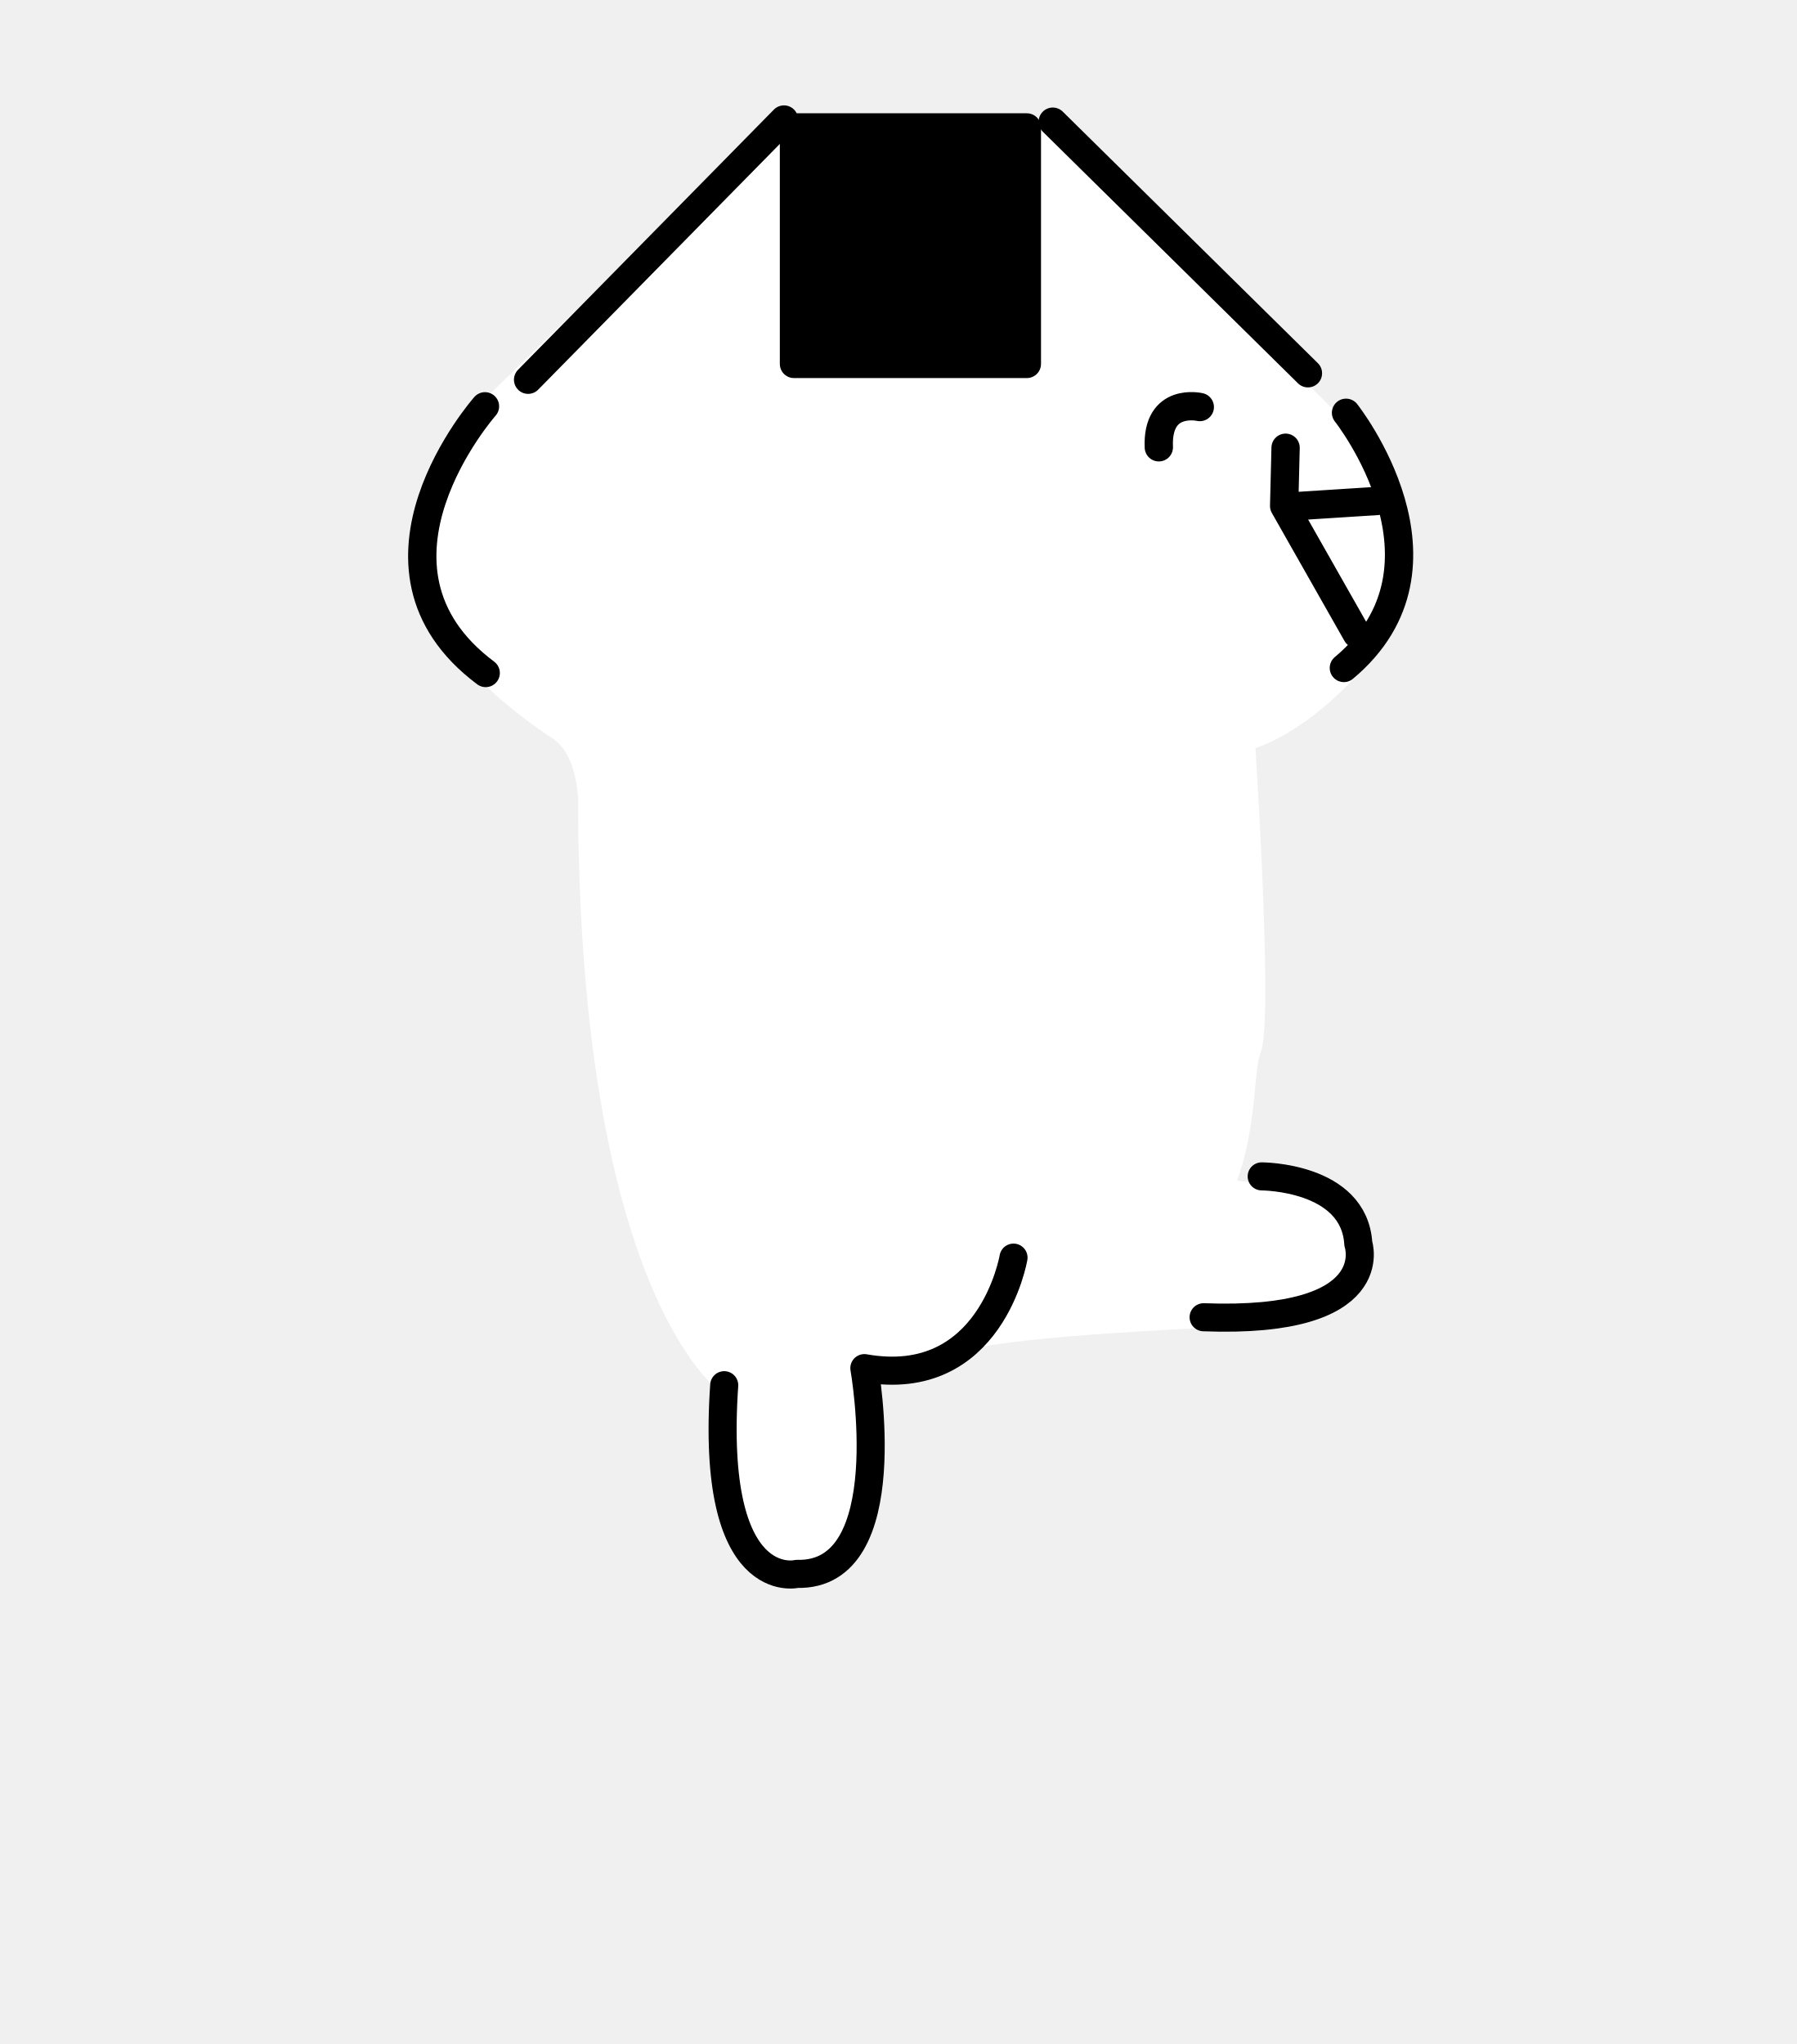
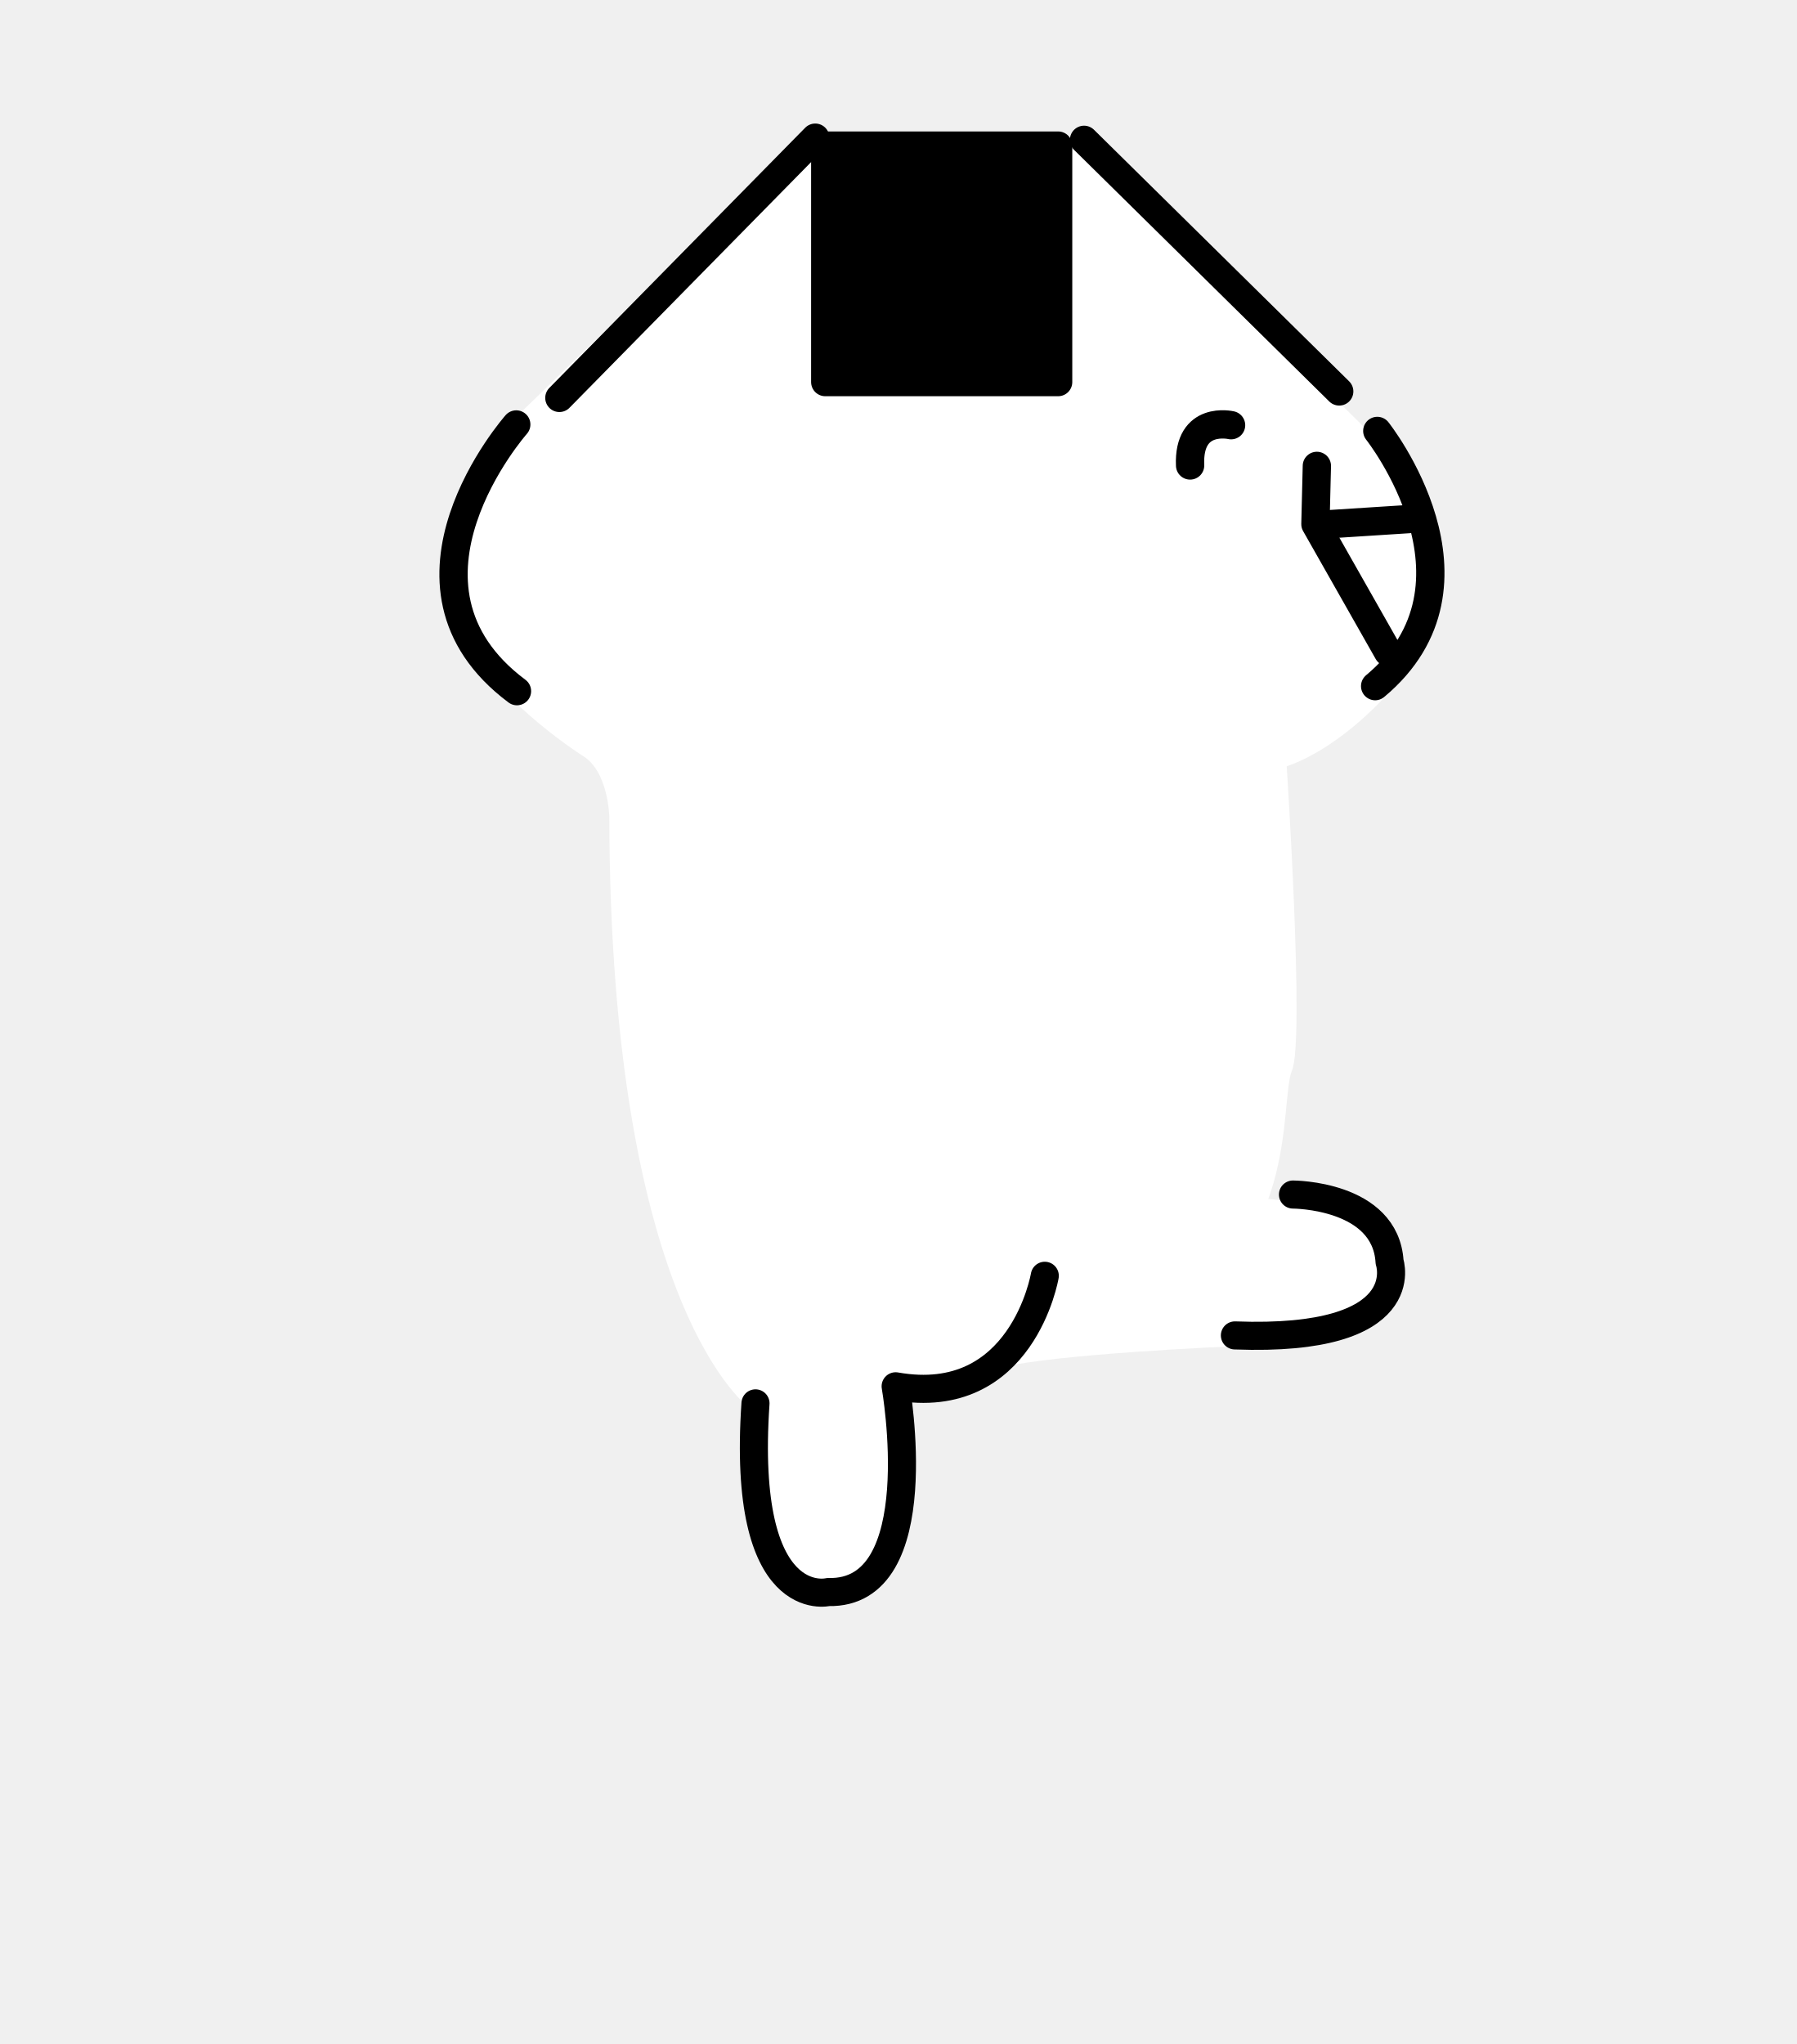
<svg xmlns="http://www.w3.org/2000/svg" xmlns:xlink="http://www.w3.org/1999/xlink" height="182" width="160" version="1.1" id="svg1003">
  <defs id="defs995">
    <path d="M.7-.3l1.85 2.2H1.5L.05.7-1.4 1.9h-1.05l1.9-2.2H.7" fill-rule="evenodd" transform="translate(2.45 .3)" id="a" />
    <use height="2.2" width="5" xlink:href="#a" id="c" />
    <g id="b">
      <path d="M-15.5-41.55q-2.65-3.1-2.5-7.1-.15-5.3 5.35-9.8Q-7.15-63.5.5-64q7.6.5 13.05 5.55 5.45 4.5 5.45 9.8 0 4-2.6 7.1h.1-.05L13.9-38.5l-.05-.1-.8.05.65 9.65h.15l.25.75.2.5.2.4-.15.45-.3.75-.2.35q-.6.55-1.1.75l-.15.1h-.5q-1.6.3-2.1-.6-1.15-.45-.95-1.9l.4-1.4v-.05l.15-.05-.45-6.45-1.35.1.45 6.3-.5 2q.25 1.65 1.3 2.4-.25.35.15.15 1.1 1.35 3.05.85l.25.05h.2l-.05.45h-.05l-.35 4.2-1.05 4.1-1.65 4v.05H8.4v5.2Q8.35-4.1 7.6-3.2q-.65.75-1.7.75-1 0-1.7-.75-.8-.9-.8-2.25v-5.2H2.1v-1.2h-.3V-12l-.9-1.55h-2.45l-1.55 1.7v1.2h-1.2v5.2q-.05 1.35-.8 2.25-.7.75-1.7.75t-1.75-.75q-.75-.9-.75-2.25v-5.2h-1.2L-12.1-13l.1-.1q-1.8-1.9-2.15-4.15l-.1-1.2.05-.95.55-1.85h.1v-.55l.15-.15v-1.35h-.05l-.05-.8v-2.05l-.2-.65-.15-.45.15-.4.25-.5.25-.75h.1l.7-9.65-.85-.05-.4-.05v-.15l-2.05-2.75h.2m1.75 19.65l-.05-.1.05.1m3.7-6.55l-.05-.05v.05h.05" fill="#fff" fill-rule="evenodd" transform="translate(18.6 64.6)" id="path988" />
      <path d="M13.9-38.5l.8 4.5.15 1.95.05-.05v.1l.2 2.65v.35H15v.1l.6 1.1q-.05.25.15.3.3 1.6-.6 2.45l-.15.2q-.15-.05-.2.1l-.25.25-.55.5q-.65.5-1.3.55h-.2l-.25-.05q-1.95.5-3.05-.85-.4.2-.15-.15-1.05-.75-1.3-2.4l.5-2-.45-6.3 1.35-.1.45 6.45-.15.05v.05l-.4 1.4q-.2 1.45.95 1.9.5.9 2.1.6h.5l.15-.1q.5-.2 1.1-.75l.2-.35.3-.75.15-.45-.2-.4-.2-.5-.25-.75h-.15l-.65-9.65.8-.05.05.1M9.55-10.65v5.2q0 1.95-1 3.1Q7.45-1.1 5.9-1.1q-1.5 0-2.65-1.25-1.05-1.15-1-3.1v-5.2H3.4v5.2q0 1.35.8 2.25.7.75 1.7.75 1.05 0 1.7-.75.75-.9.8-2.25v-5.2h1.15m-12.7 0v5.2q0 1.95-1.05 3.1Q-5.3-1.1-6.8-1.1t-2.65-1.25q-1.05-1.15-1.05-3.1v-5.2h1.2v5.2q0 1.35.75 2.25.75.75 1.75.75t1.7-.75q.75-.9.8-2.25v-5.2h1.15M-13.5-24.1l-.45-.4-.2-.25-.2-.1-.2-.2q-.9-.85-.55-2.45.15-.05.15-.3l.55-1.1.05-.1h-.1l-.05-.35h.05l.2-2.65v-.1l.05.05.1-1.95.85-4.6.85.05-.7 9.65h-.1l-.25.75-.25.5-.15.4.15.45.2.65v2.05" fill-rule="evenodd" transform="translate(18.6 64.6)" id="path990" />
      <path d="M3.1 23.05q-2.65-3.1-2.5-7.1-.15-5.3 5.35-9.8Q11.45 1.1 19.1.6q7.6.5 13.05 5.55 5.45 4.5 5.45 9.8 0 4-2.6 7.1" fill="none" stroke="#000" stroke-linecap="round" stroke-linejoin="round" stroke-width="1.2" id="path992" />
    </g>
  </defs>
-   <g style="clip-rule:evenodd;fill-rule:evenodd;stroke-linecap:round;stroke-linejoin:round;stroke-miterlimit:1.5" id="g2804" transform="translate(-3.150693,-1.348)">
+   <g style="clip-rule:evenodd;fill-rule:evenodd;stroke-linecap:round;stroke-linejoin:round;stroke-miterlimit:1.5" id="g2804" transform="translate(-0.3656933,0.269)">
    <g transform="matrix(2,0,0,2,83.741,145.2)" id="g2768">
      <g transform="matrix(-0.5,0,0,0.5,42.0081,-72.1)" id="g2721">
        <path d="m 71.616,11.368 -27.84,27.52 c 0,0 -8.72,9.28 -0.32,21.2 0,0 4.16,5.04 9.36,6.88 0,0 -1.6,24.4 -0.48,27.04 1.12,2.64 -0.64,15.12 10.08,20.72 0,0 5.76,4.96 12.96,2.32 l 4.08,2.72 2.64,1.92 5.68,0.88 -0.4,7.36 2,7.84 4.96,2.56 4.32,-1.68 2.16,-7.6 -0.24,-6.88 c 0,0 12.48,-8.64 12.56,-52.72 0,0 0.08,-4.08 2.4,-5.44 0,0 6.96,-4.4 10.08,-9.76 0,0 4.48,-10.32 -2.96,-19.2 l -26.64,-25.84 -7.52,0.48 -8.56,1.68 -8.32,-2" style="fill:#ffffff" id="path2719" />
      </g>
      <g transform="matrix(0.5,0,0,0.5,-41.8705,-72.6)" id="g2725">
        <path d="m 108.382,105.992 11.674,1.177 3.277,1.895 0.614,2.713 0.256,2.663 -1.28,2.048 -6.246,2.048 -6.605,1.075 c 0,0 -15.821,0.665 -20.583,1.894 -4.761,1.229 18.893,-15.513 18.893,-15.513 z" style="fill:#ffffff" id="path2723" />
      </g>
      <g transform="matrix(-0.5,0,0,0.5,42.0768,-72.1)" id="g2729">
        <path d="m 74.496,112.328 c 0,0 2,11.84 13.28,9.84 0,0 -3.28,18.56 6,18.32 0,0 7.76,1.92 6.48,-16.8" style="fill:none;stroke:#000000;stroke-width:2.5px" id="path2727" />
      </g>
      <g id="Head" transform="translate(0.3,-1)">
        <g transform="matrix(0.5,0,0,0.5,-41.1705,-72.1)" id="g2733">
          <rect x="71.851" y="13.695" width="20.736" height="21.056" style="stroke:#000000;stroke-width:2.52px" id="rect2731" />
        </g>
        <g transform="matrix(0.5,0,0,0.5,-41.1705,-72.1)" id="g2737">
          <path d="m 121.008,39.103 c 0,0 10.752,13.568 -0.192,22.72" style="fill:none;stroke:#000000;stroke-width:2.52px" id="path2735" />
        </g>
        <g transform="matrix(0.5,0,0,0.5,-41.1705,-72.1)" id="g2741">
          <path d="m 94.896,13.183 22.72,22.4" style="fill:none;stroke:#000000;stroke-width:2.52px" id="path2739" />
        </g>
        <g transform="matrix(0.5,0,0,0.5,-41.1705,-72.1)" id="g2745">
          <path d="m 44.336,38.527 c 0,0 -12.608,14.272 0.064,23.744" style="fill:none;stroke:#000000;stroke-width:2.52px" id="path2743" />
        </g>
        <g transform="matrix(0.5,0,0,0.5,-41.1705,-72.1)" id="g2749">
          <path d="M 70.96,12.991 48.176,36.159" style="fill:none;stroke:#000000;stroke-width:2.52px" id="path2747" />
        </g>
      </g>
      <g transform="matrix(0.5,0,0,0.5,-41.8705,-72.6)" id="g2754">
        <path d="m 115.499,106.094 c 0,0 8.243,0 8.602,5.99 0,0 2.457,7.168 -13.773,6.554" style="fill:none;stroke:#000000;stroke-width:2.5px" id="path2752" />
      </g>
      <g transform="matrix(-0.5,0,0,0.5,57.4643,-73.6758)" id="g2758">
        <path d="m 88.683,39.743 c 0,0 3.84,-0.896 3.648,3.584" style="fill:none;stroke:#000000;stroke-width:2.52px" id="path2756" />
      </g>
      <g transform="matrix(-0.5,0,0,0.5,56.9643,-73.1758)" id="g2762">
        <path d="m 71.865,47.103 7.986,0.512" style="fill:none;stroke:#000000;stroke-width:2.52px" id="path2760" />
      </g>
      <g transform="matrix(-0.5,0,0,0.5,56.9643,-73.1758)" id="g2766">
        <path d="M 73.707,58.943 80.171,47.551 80.043,42.367" style="fill:none;stroke:#000000;stroke-width:2.52px" id="path2764" />
      </g>
    </g>
  </g>
</svg>
